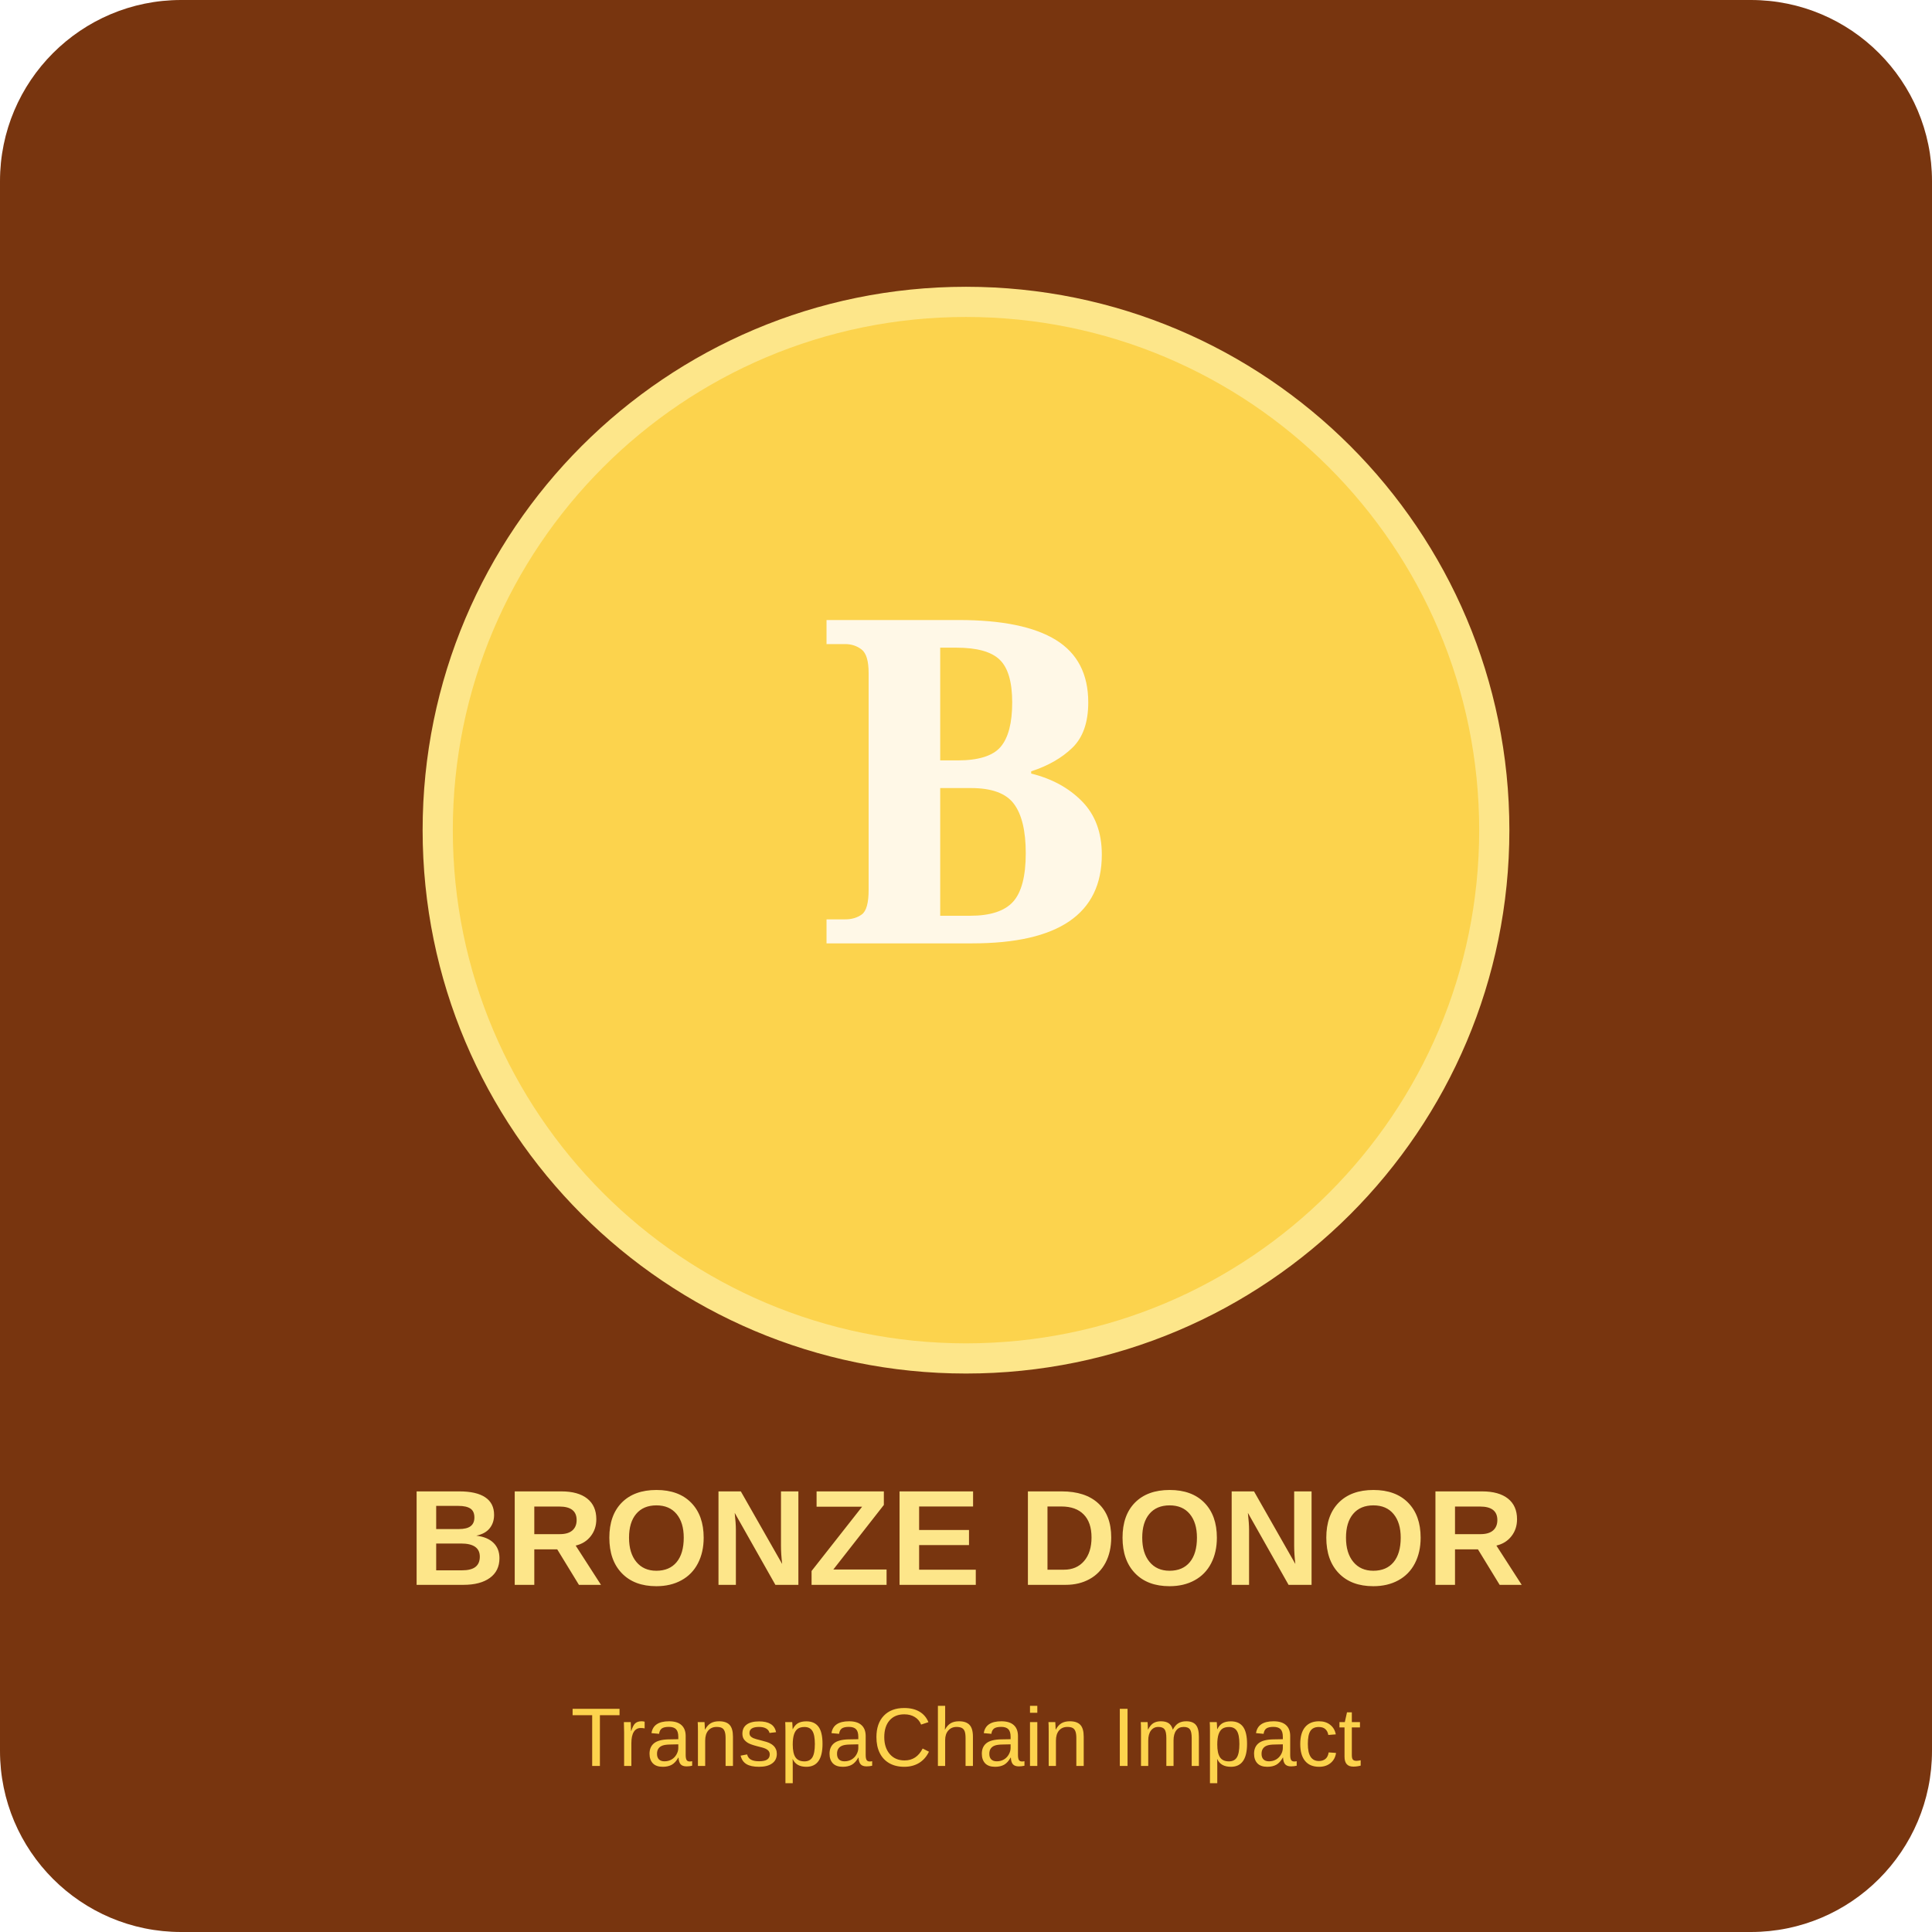
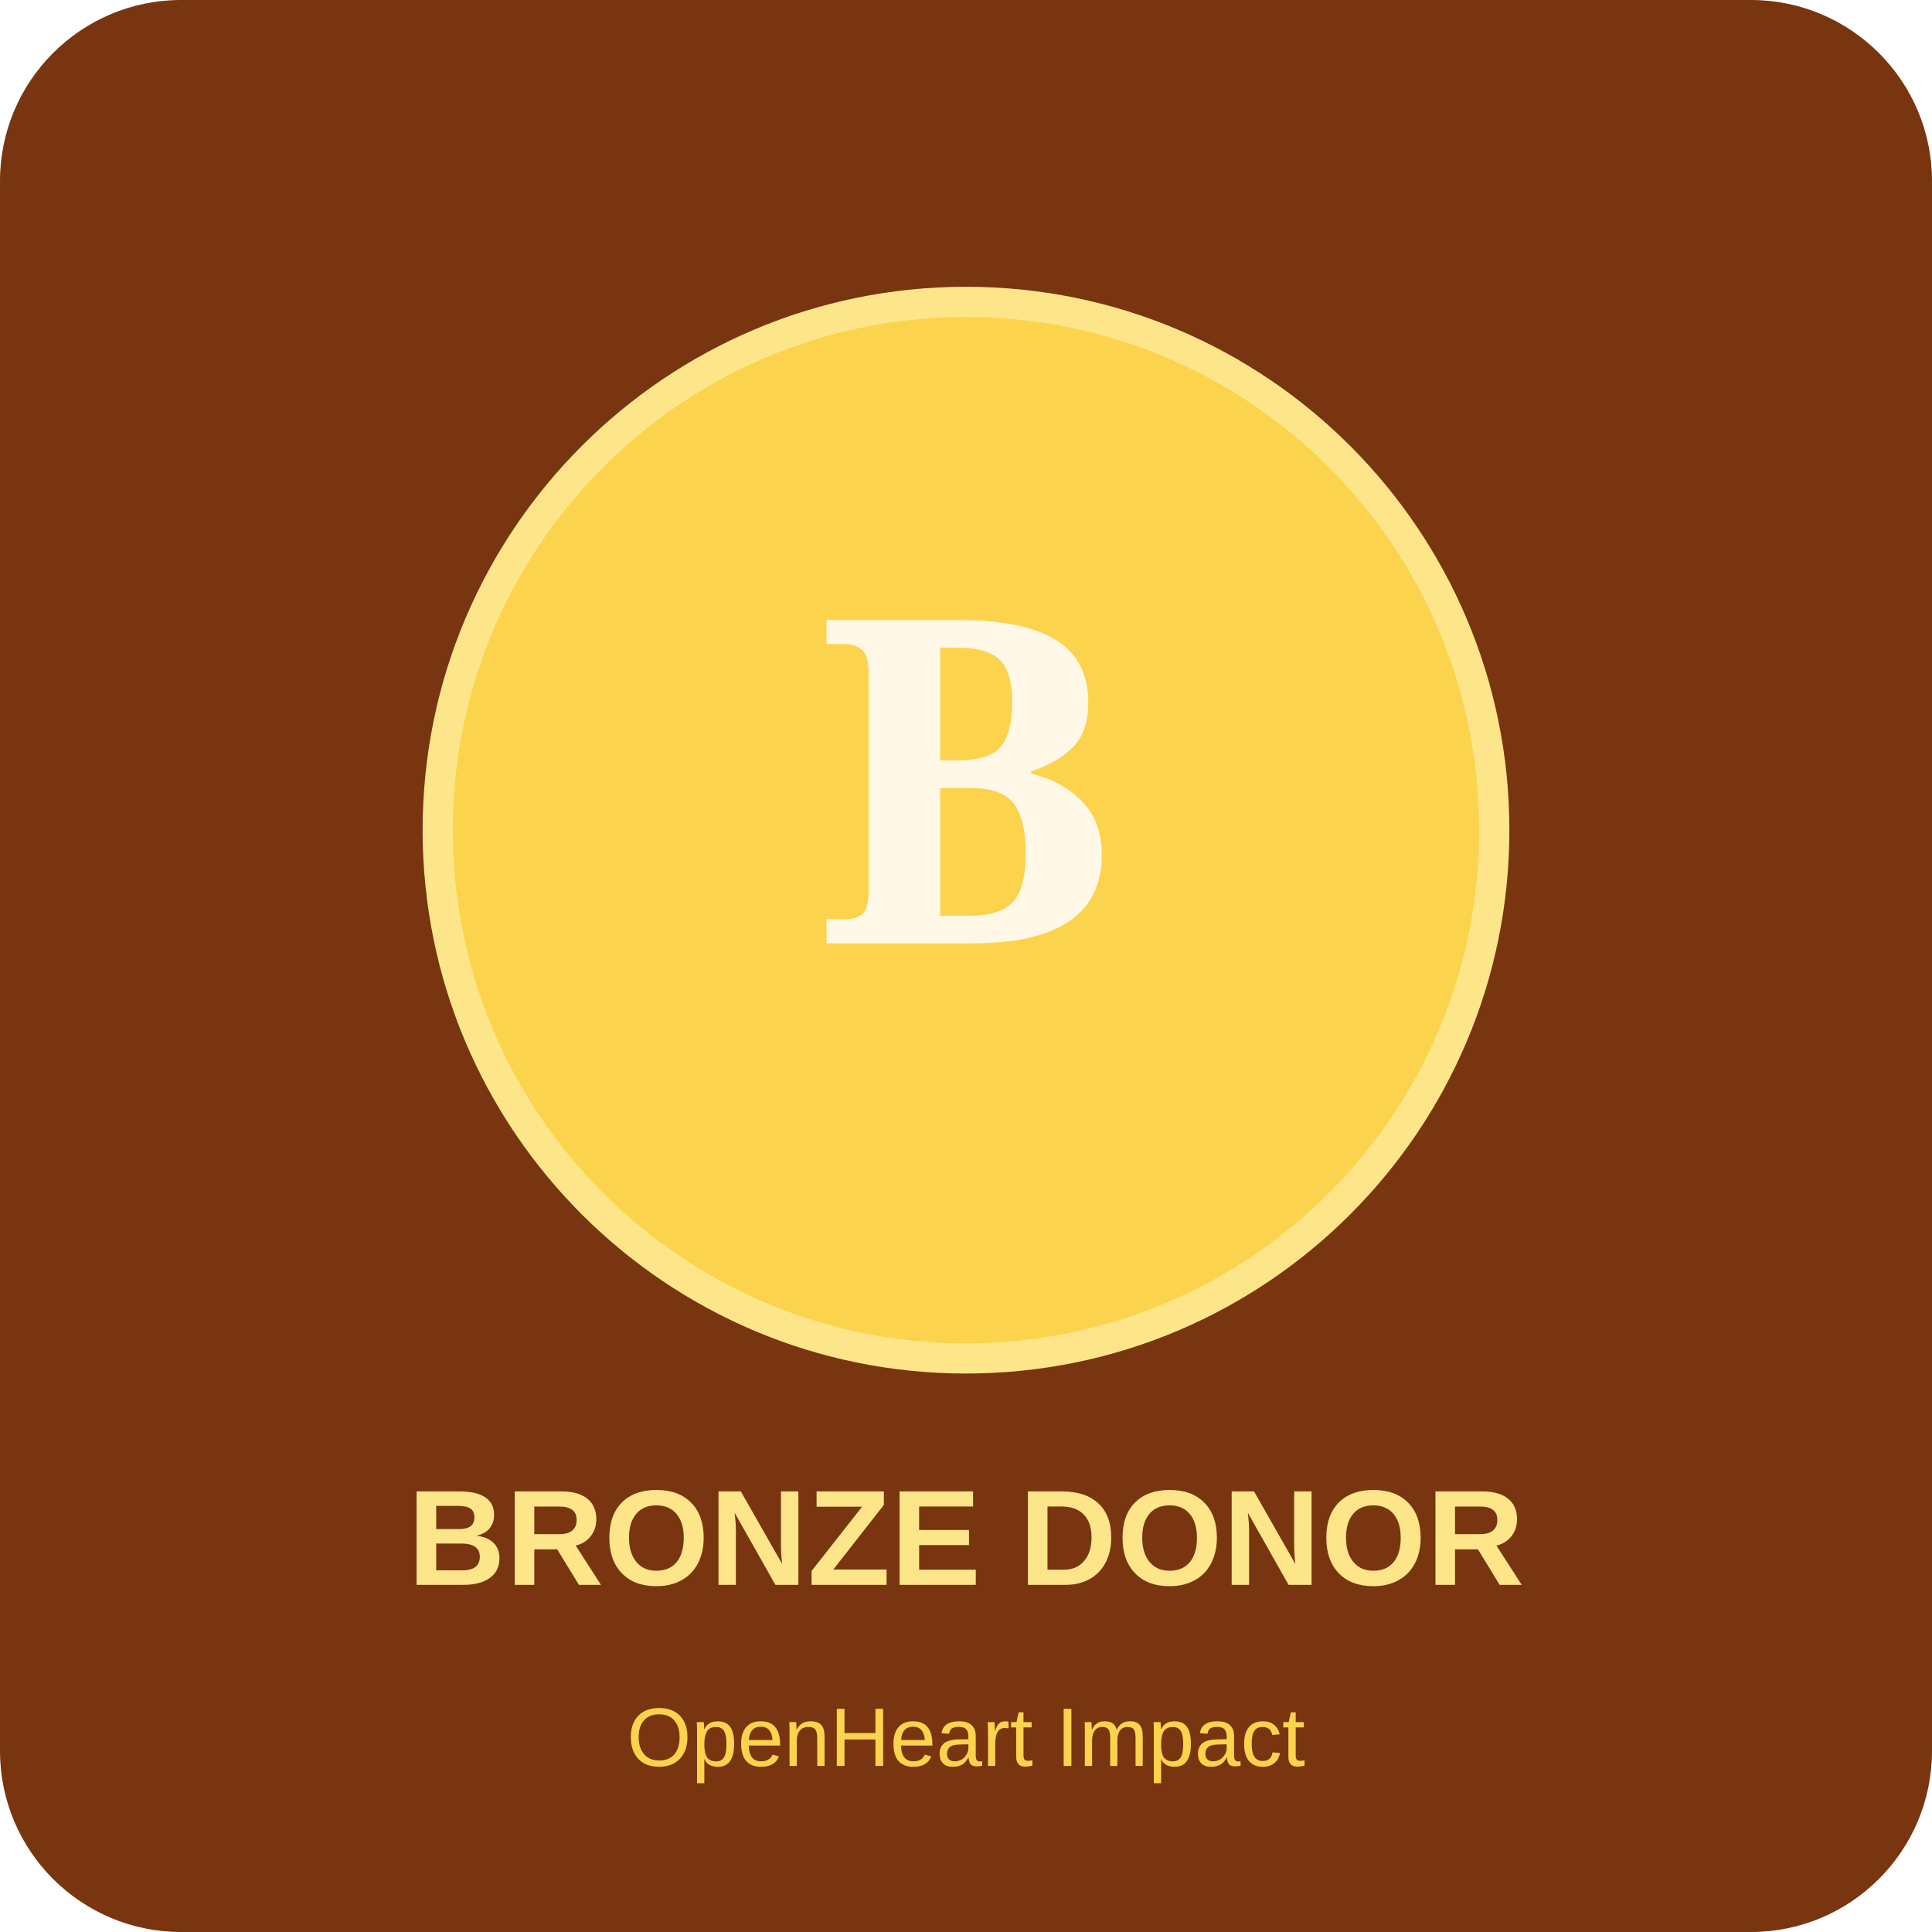
<svg xmlns="http://www.w3.org/2000/svg" viewBox="0 0 512 512" fill="none">
  <defs>
    <linearGradient id="bg" x1="0" y1="0" x2="512" y2="512">
      <stop offset="0%" stop-color="#78350f" />
      <stop offset="100%" stop-color="#451a03" />
    </linearGradient>
    <linearGradient id="medal" x1="156" y1="80" x2="356" y2="400">
      <stop offset="0%" stop-color="#fcd34d" />
      <stop offset="50%" stop-color="#b45309" />
      <stop offset="100%" stop-color="#78350f" />
    </linearGradient>
  </defs>
  <rect width="512" height="512" rx="48" fill="url(#bg)" />
  <circle cx="256" cy="220" r="140" fill="url(#medal)" stroke="#fde68a" stroke-width="8" />
  <text x="256" y="250" text-anchor="middle" font-family="Georgia,serif" font-size="120" font-weight="bold" fill="#fff8e7">B</text>
  <text x="256" y="420" text-anchor="middle" font-family="Arial,sans-serif" font-size="36" font-weight="bold" fill="#fde68a">BRONZE DONOR</text>
-   <text x="256" y="468" text-anchor="middle" font-family="Arial,sans-serif" font-size="22" fill="#fcd34d">TranspaChain Impact</text>
+   <text x="256" y="468" text-anchor="middle" font-family="Arial,sans-serif" font-size="22" fill="#fcd34d">OpenHeart Impact</text>
</svg>
